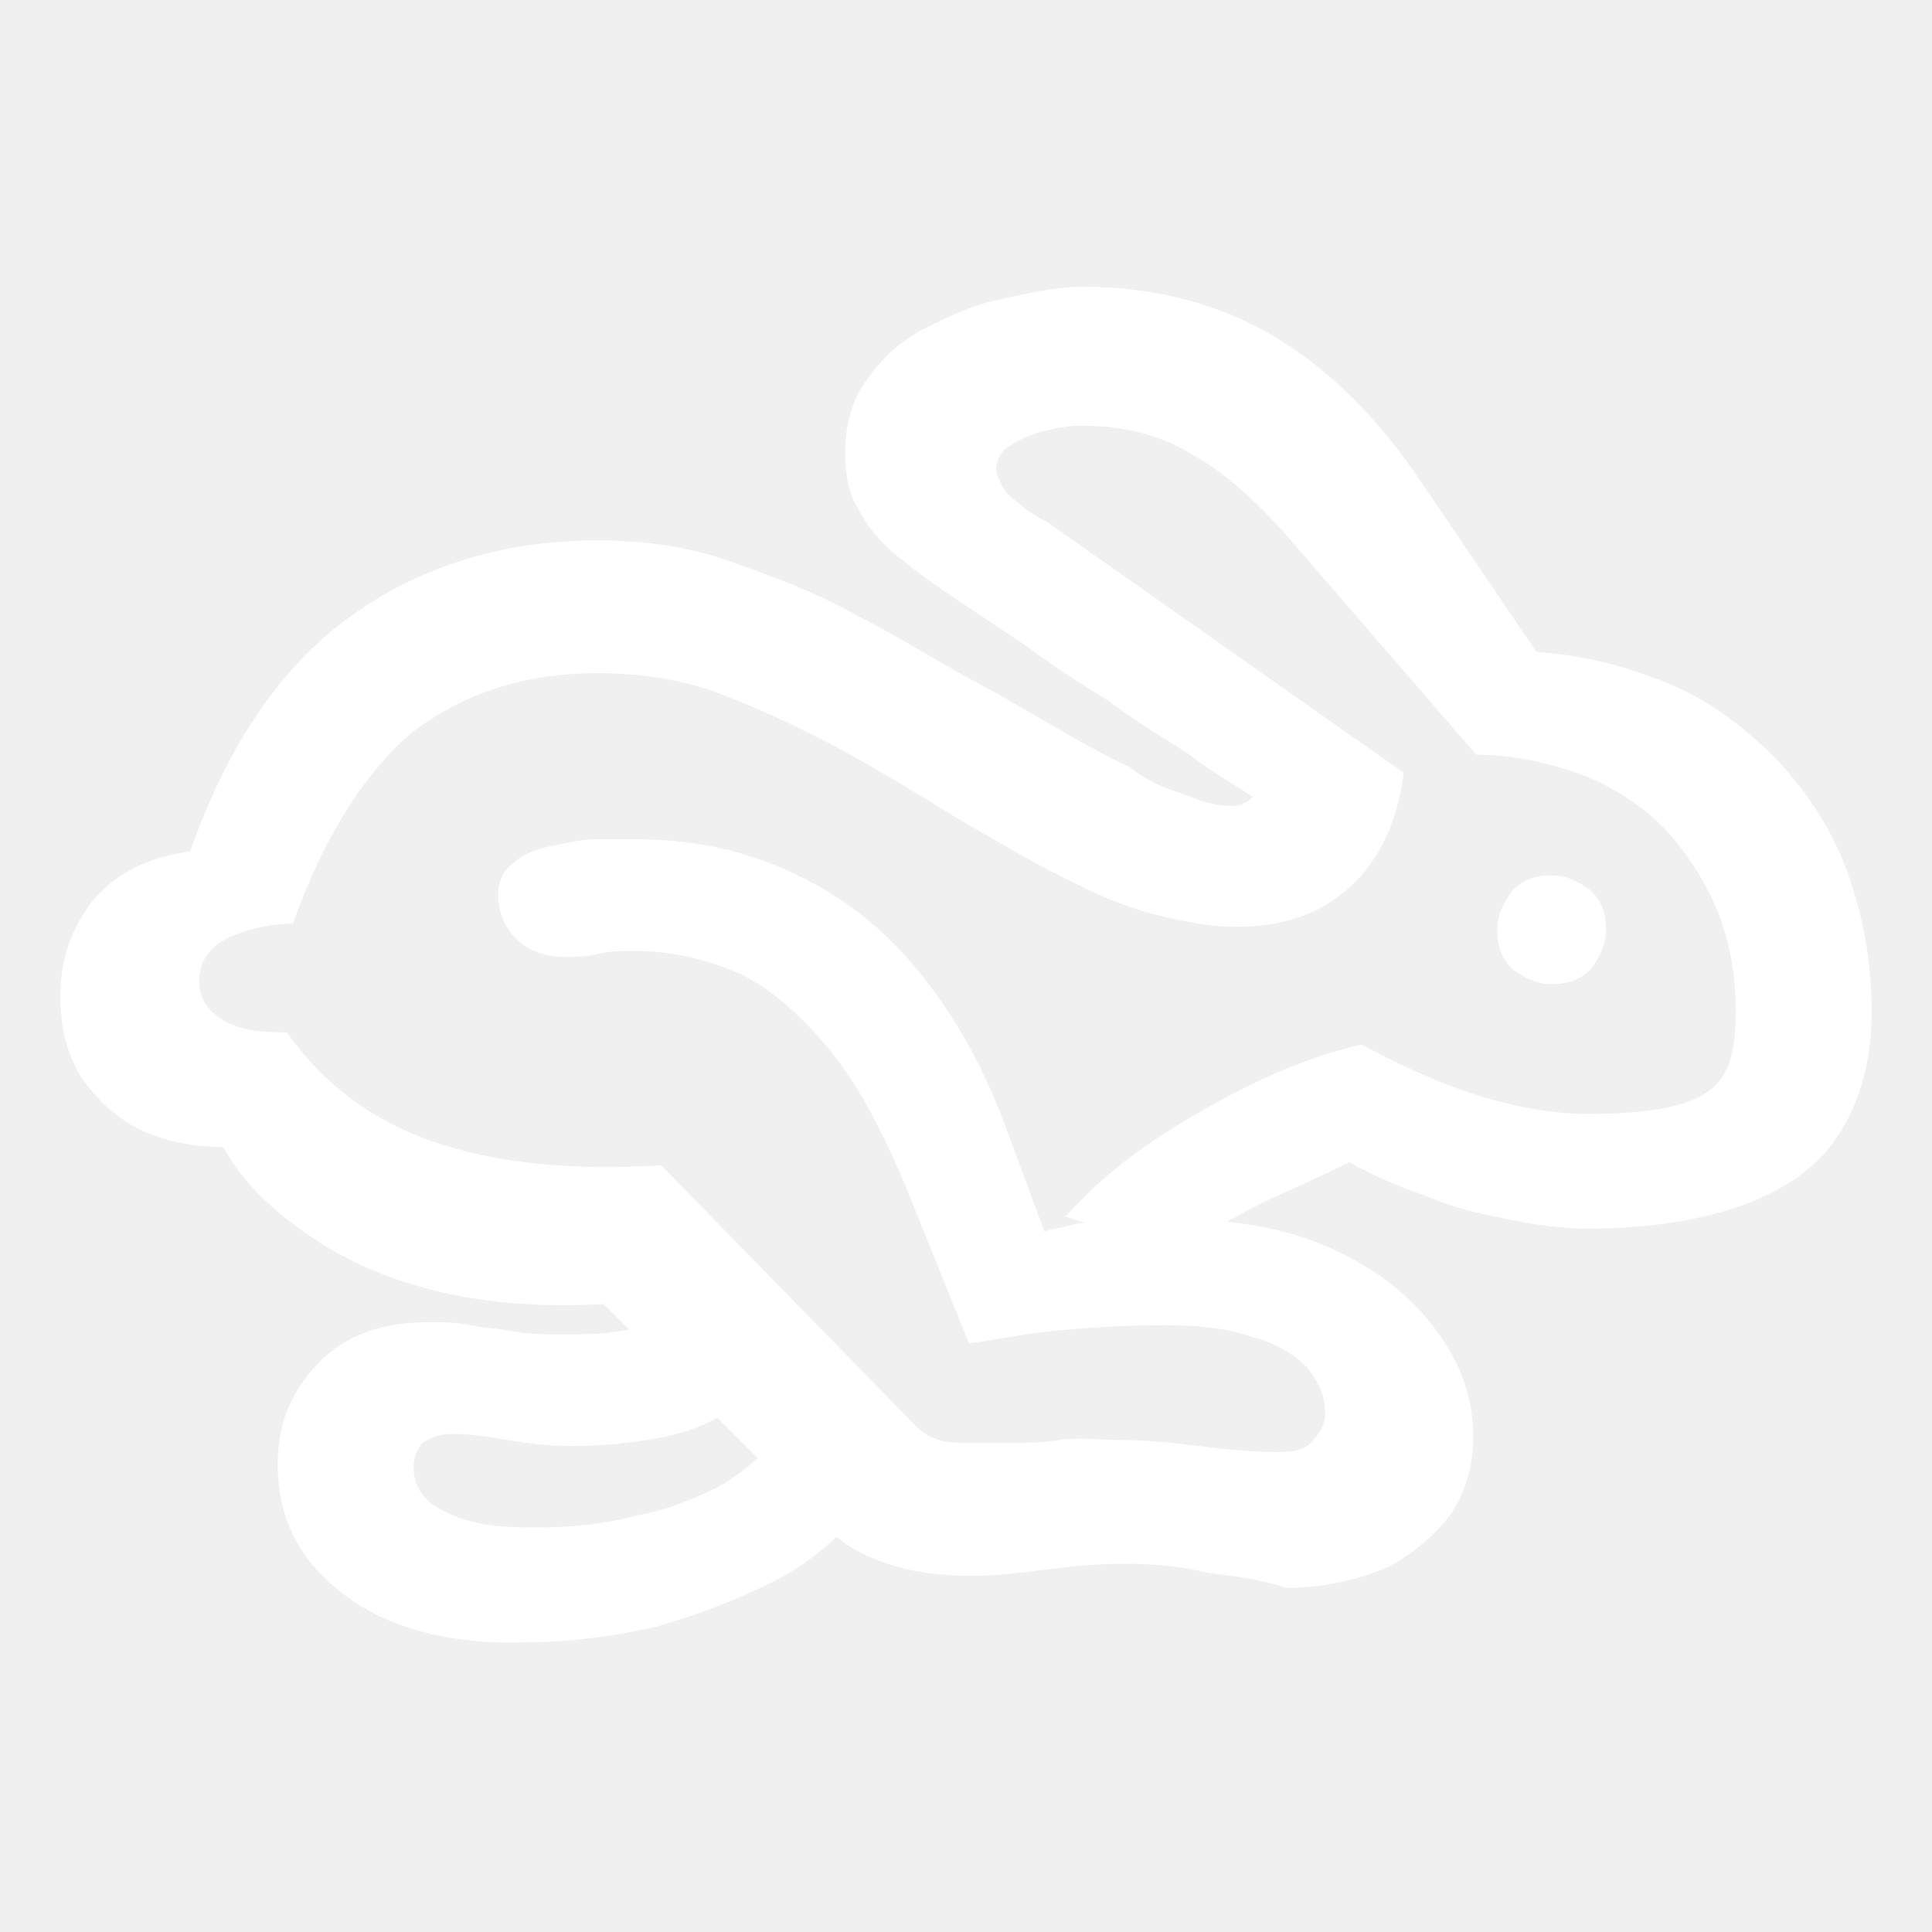
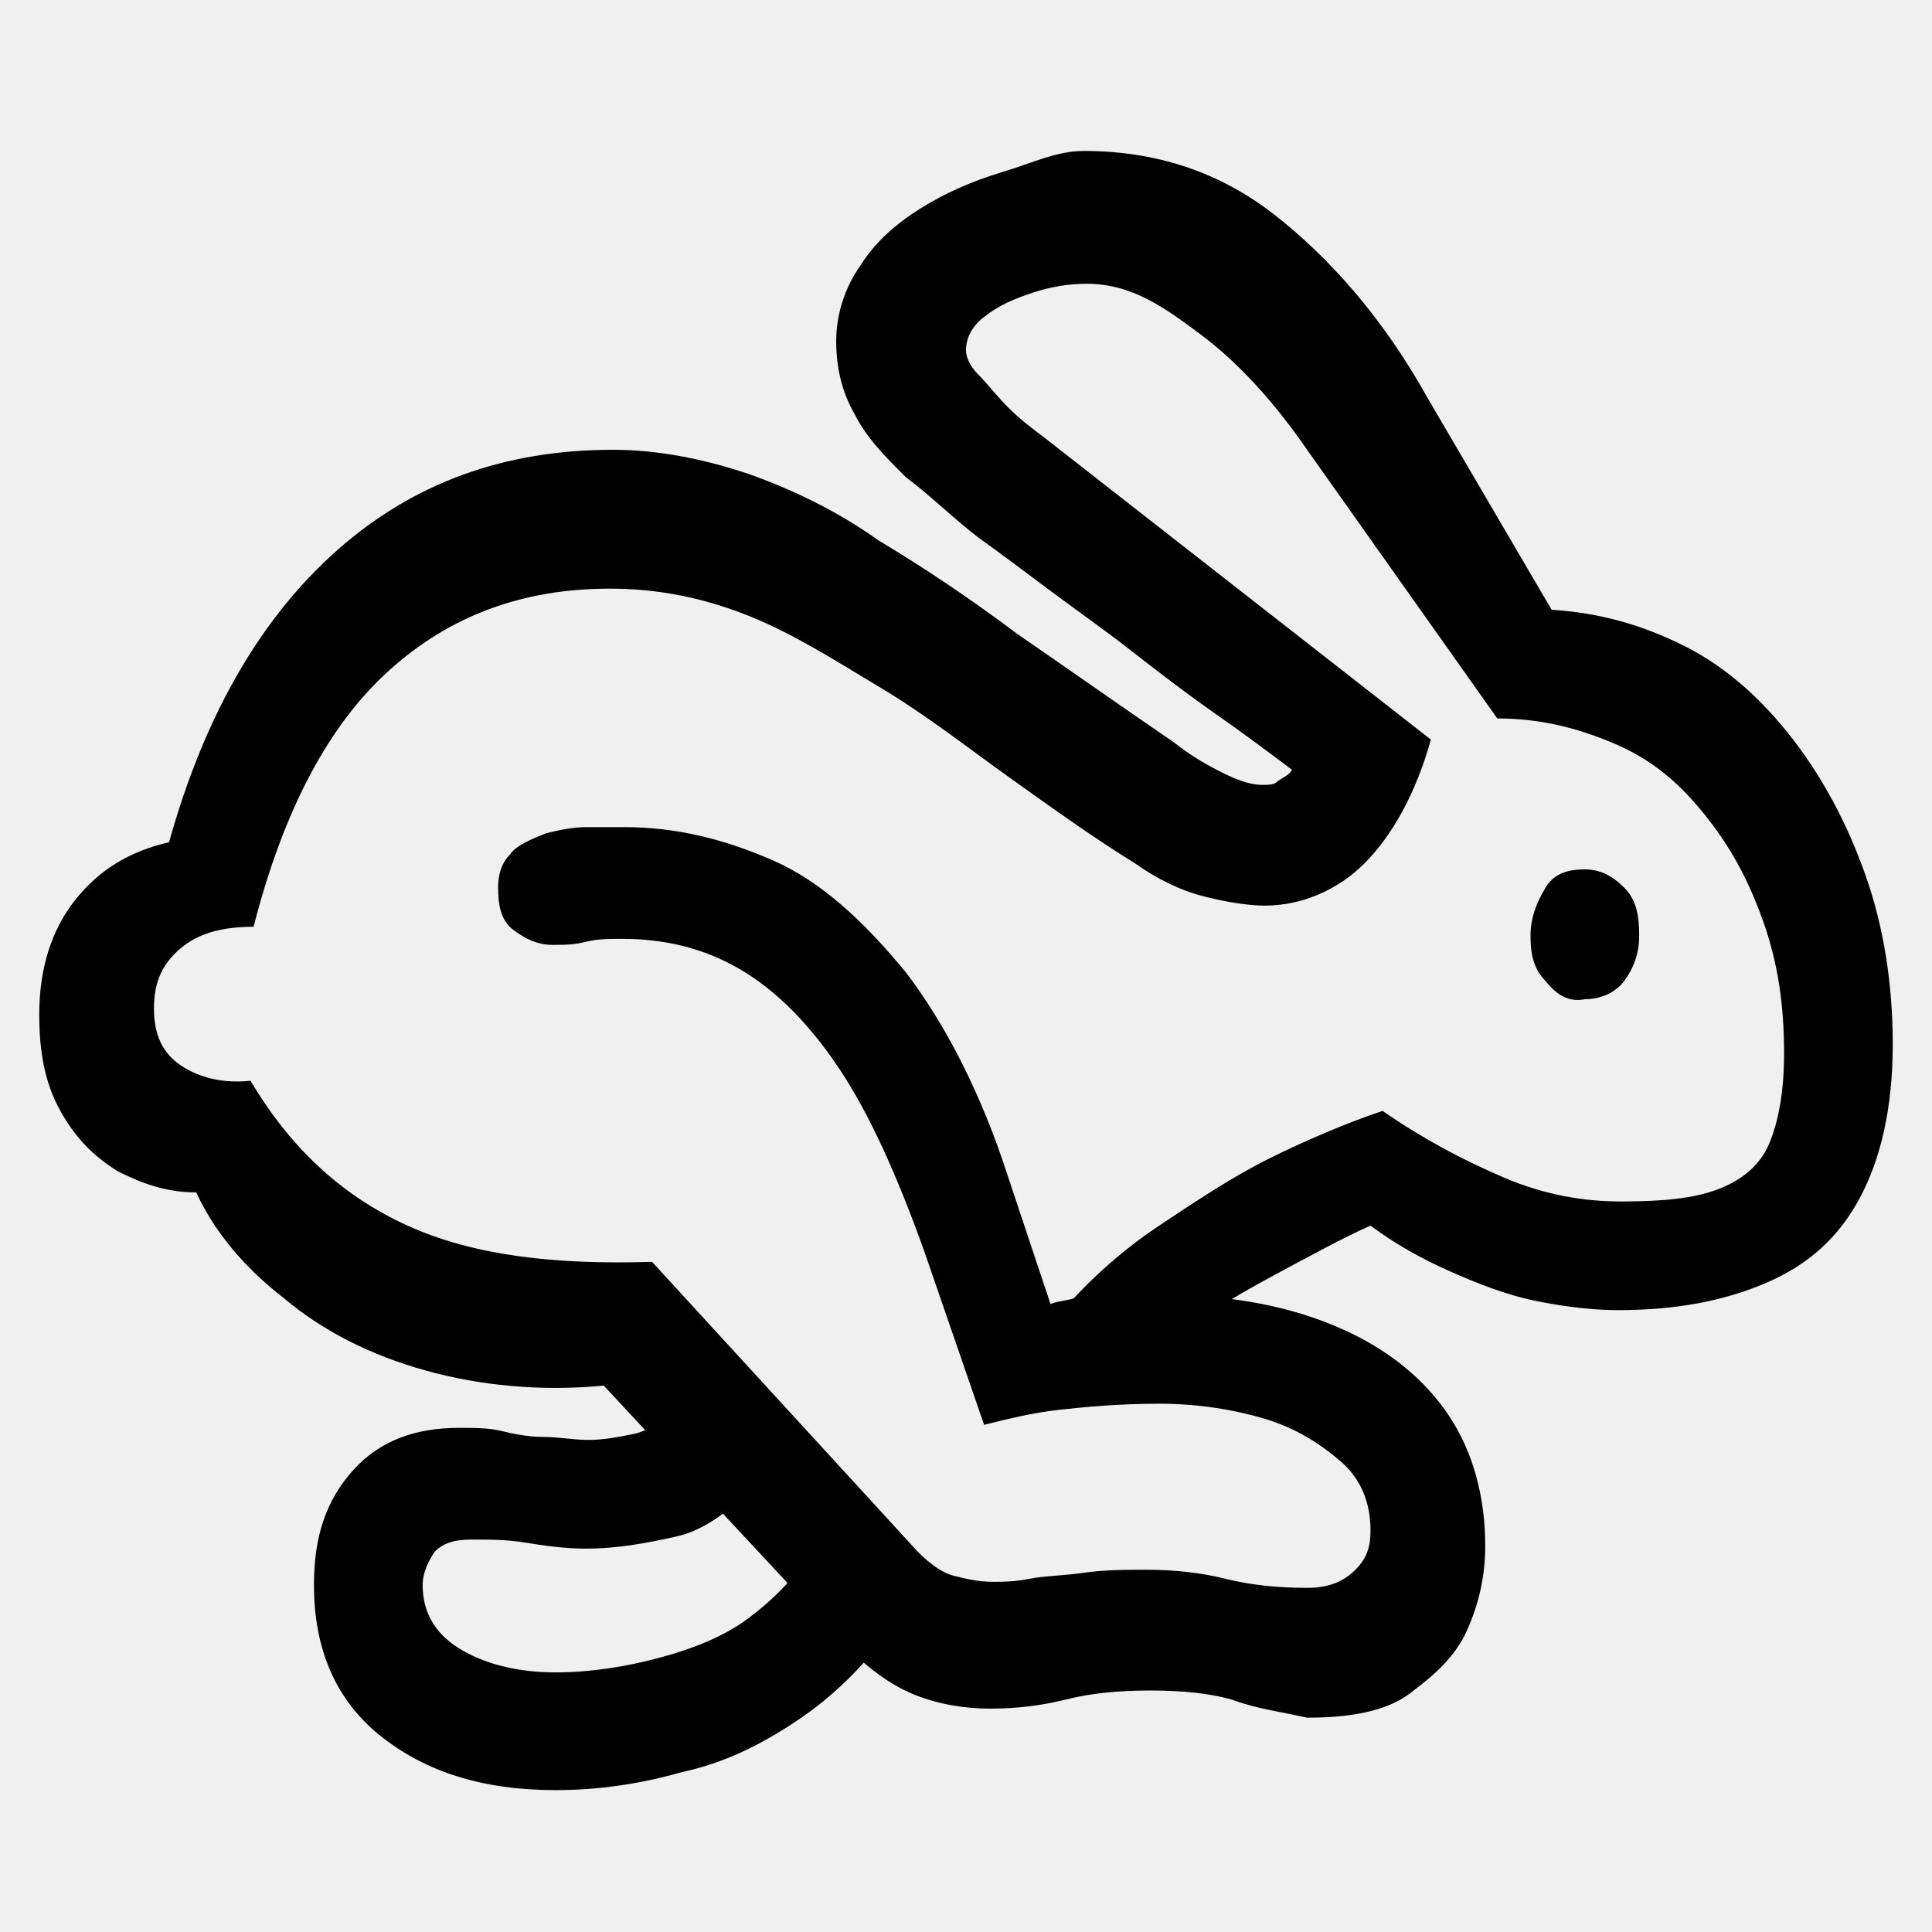
<svg xmlns="http://www.w3.org/2000/svg" version="1.1" id="svg10" x="0px" y="0px" width="64px" height="64px" viewBox="0 0 64 64" style="enable-background:new 0 0 64 64;" xml:space="preserve">
-   <style type="text/css">
- 	.st0{fill:#FFFFFF;}
- </style>
  <g>
-     <path class="st0" d="M40,52.1c-0.8-0.2-1.7-0.3-2.8-0.3c-0.9,0-1.8,0.1-2.6,0.2s-1.6,0.2-2.4,0.2c-1,0-1.9-0.1-2.8-0.4   c-0.9-0.3-1.6-0.7-2.2-1.4l-7.2-7.2c-1.9,0.1-3.7,0-5.4-0.4c-1.7-0.4-3.1-1-4.4-1.9S8,39.1,7.4,38c-1,0-2-0.2-2.8-0.6   s-1.4-1-1.9-1.7C2.2,34.9,2,34,2,33c0-1.3,0.4-2.3,1.1-3.2c0.8-0.9,1.8-1.4,3.2-1.6c1.2-3.4,2.9-6,5.2-7.7c2.3-1.7,5.1-2.6,8.3-2.6   c1.5,0,3,0.2,4.4,0.7c1.4,0.5,2.8,1,4.2,1.8c1.4,0.7,2.8,1.6,4.3,2.4s3,1.8,4.7,2.6c0.5,0.4,1.1,0.7,1.8,0.9   c0.7,0.3,1.2,0.4,1.6,0.4c0.1,0,0.3,0,0.4-0.1c0.1,0,0.2-0.1,0.3-0.2c-0.6-0.4-1.3-0.8-2.1-1.4c-0.9-0.6-1.8-1.1-2.7-1.8   c-1-0.6-1.9-1.2-2.7-1.8c-0.9-0.6-1.5-1-2.1-1.4c-0.9-0.6-1.6-1.1-2.2-1.6c-0.6-0.5-1-1-1.3-1.6c-0.3-0.5-0.4-1.1-0.4-1.8   c0-0.9,0.2-1.7,0.7-2.4c0.5-0.7,1.1-1.3,1.9-1.7s1.6-0.8,2.6-1c0.9-0.2,1.8-0.4,2.7-0.4c2.4,0,4.6,0.6,6.4,1.7   c1.8,1.1,3.4,2.7,4.8,4.8l3.8,5.6c1.6,0.1,3.1,0.5,4.5,1.1c1.4,0.6,2.5,1.5,3.5,2.5c1,1.1,1.8,2.3,2.3,3.7c0.5,1.4,0.8,2.9,0.8,4.6   c0,1.7-0.4,3-1.1,4.1s-1.8,1.8-3.1,2.3c-1.4,0.5-3.1,0.8-5.2,0.8c-0.8,0-1.6-0.1-2.6-0.3c-1-0.2-1.9-0.4-2.8-0.8   c-0.9-0.3-1.8-0.7-2.5-1.1c-0.8,0.4-1.7,0.8-2.8,1.3c-1,0.5-2,1.1-2.9,1.7l-3.7-1.2c0.7-0.8,1.6-1.6,2.6-2.3s2.2-1.4,3.4-2   c1.2-0.6,2.5-1.1,3.8-1.4c1.3,0.7,2.6,1.3,3.9,1.7c1.3,0.4,2.5,0.6,3.6,0.6c1.3,0,2.3-0.1,3-0.3c0.7-0.2,1.2-0.5,1.5-1   c0.3-0.5,0.4-1.2,0.4-2.1c0-1.2-0.2-2.3-0.6-3.3c-0.4-1-1-1.9-1.7-2.7c-0.8-0.8-1.7-1.4-2.7-1.8c-1.1-0.4-2.3-0.7-3.6-0.7l-6.4-7.4   c-1-1.1-2-2-3.1-2.6c-1-0.6-2.2-0.9-3.6-0.9c-0.4,0-0.9,0.1-1.3,0.2c-0.4,0.1-0.8,0.3-1.1,0.5c-0.3,0.2-0.4,0.5-0.4,0.8   c0,0.1,0.1,0.3,0.2,0.5c0.1,0.2,0.3,0.4,0.6,0.6c0.2,0.2,0.5,0.4,0.9,0.6l11.8,8.3c-0.2,1.6-0.8,2.9-1.8,3.8   c-1,0.9-2.2,1.3-3.8,1.3c-0.6,0-1.3-0.1-2.2-0.3c-0.9-0.2-1.8-0.5-2.8-1c-1.5-0.7-2.8-1.5-4.2-2.3c-1.3-0.8-2.6-1.6-3.9-2.3   c-1.3-0.7-2.6-1.3-3.9-1.8c-1.3-0.5-2.7-0.7-4.1-0.7c-2.5,0-4.5,0.7-6.2,2c-1.6,1.4-2.9,3.5-3.9,6.3c-0.8,0-1.6,0.2-2.2,0.5   c-0.6,0.3-0.9,0.8-0.9,1.4c0,0.6,0.3,1,0.8,1.3s1.2,0.4,2.1,0.4c1.2,1.7,2.8,2.9,4.8,3.6s4.5,1,7.6,0.8l8.4,8.6   c0.3,0.3,0.5,0.4,0.8,0.5s0.7,0.1,1.1,0.1c0.2,0,0.6,0,1.1,0s1.2,0,1.8-0.1s1.3,0,1.9,0c1,0,1.9,0.1,2.7,0.2   c0.8,0.1,1.7,0.2,2.7,0.2c0.5,0,0.9-0.1,1.1-0.4c0.3-0.3,0.4-0.6,0.4-0.9c0-0.5-0.2-1-0.6-1.5c-0.4-0.4-1-0.8-1.8-1   c-0.8-0.3-1.8-0.4-2.9-0.4c-1.6,0-2.8,0.1-3.8,0.2c-1,0.1-1.9,0.3-2.7,0.4L30,39.3c-0.8-1.9-1.6-3.4-2.5-4.5   c-0.9-1.1-1.9-2-2.9-2.5c-1.1-0.5-2.3-0.8-3.6-0.8c-0.4,0-0.8,0-1.2,0.1s-0.8,0.1-1.1,0.1c-0.6,0-1.2-0.2-1.6-0.6   c-0.4-0.4-0.6-0.9-0.6-1.5c0-0.4,0.2-0.8,0.5-1c0.3-0.3,0.8-0.5,1.4-0.6c0.5-0.1,0.9-0.2,1.4-0.2c0.4,0,0.9,0,1.2,0   c1.8,0,3.4,0.3,5,1c1.6,0.7,3,1.7,4.2,3.1c1.2,1.4,2.3,3.2,3.1,5.4l1.3,3.5c0.2-0.1,0.5-0.1,0.8-0.2s0.7-0.1,1.3-0.1   c0.5,0,1.3-0.1,2.3-0.1c2,0,3.7,0.3,5.2,1c1.5,0.7,2.6,1.6,3.4,2.7c0.8,1.1,1.2,2.2,1.2,3.5c0,0.9-0.2,1.7-0.7,2.5   c-0.5,0.7-1.2,1.3-2.1,1.8c-0.9,0.4-2.1,0.7-3.4,0.7C41.7,52.3,40.8,52.2,40,52.1z M11.5,52.9c-1.5-1.1-2.3-2.5-2.3-4.4   c0-1.4,0.5-2.5,1.4-3.4c0.9-0.9,2.1-1.3,3.6-1.3c0.5,0,0.9,0,1.4,0.1c0.4,0.1,0.9,0.1,1.4,0.2s1.1,0.1,1.8,0.1c0.5,0,1.1,0,1.7-0.1   s1.1-0.2,1.5-0.5l2.7,2.7C23.9,47,23,47.4,22,47.6c-1,0.2-2,0.3-3.1,0.3c-0.8,0-1.5-0.1-2.1-0.2c-0.6-0.1-1.2-0.2-1.8-0.2   c-0.4,0-0.7,0.1-1,0.3c-0.2,0.2-0.3,0.5-0.3,0.8c0,0.7,0.4,1.2,1.1,1.5c0.8,0.4,1.7,0.5,2.9,0.5c1.2,0,2.3-0.1,3.4-0.4   c1.1-0.2,2-0.6,2.8-1c0.8-0.5,1.4-1,1.8-1.6l2.8,2.5c-0.8,0.9-1.7,1.7-2.9,2.3c-1.2,0.6-2.5,1.1-3.9,1.5c-1.4,0.3-2.8,0.5-4.2,0.5   C15.1,54.5,13,54,11.5,52.9z M50.1,32.1c-0.4-0.4-0.5-0.8-0.5-1.3c0-0.5,0.2-0.9,0.5-1.3c0.4-0.4,0.8-0.5,1.3-0.5   c0.5,0,0.9,0.2,1.3,0.5c0.4,0.4,0.5,0.8,0.5,1.3c0,0.5-0.2,0.9-0.5,1.3c-0.4,0.4-0.8,0.5-1.3,0.5C50.9,32.6,50.5,32.4,50.1,32.1z" />
+     <g>
+       <path d="M40.8,56.3c-0.7-0.2-1.6-0.3-2.7-0.3c-1.1,0-2,0.1-2.8,0.3s-1.6,0.3-2.5,0.3c-1,0-1.9-0.2-2.6-0.5s-1.4-0.8-2.1-1.5    L20,45.9c-2.1,0.2-4.1,0-5.9-0.5c-1.8-0.5-3.4-1.3-4.7-2.4c-1.3-1-2.3-2.2-2.9-3.5c-1,0-1.8-0.3-2.6-0.7c-0.8-0.5-1.4-1.1-1.9-2    s-0.7-1.9-0.7-3.2c0-1.5,0.4-2.8,1.2-3.8c0.8-1,1.8-1.6,3.1-1.9c1.2-4.3,3.1-7.5,5.6-9.7c2.5-2.2,5.5-3.3,9.1-3.3    c1.5,0,3,0.3,4.5,0.8c1.4,0.5,2.9,1.2,4.3,2.2c1.5,0.9,3,1.9,4.6,3.1c1.6,1.1,3.3,2.3,5.2,3.6c0.5,0.4,1,0.7,1.6,1s1,0.4,1.3,0.4    c0.2,0,0.4,0,0.5-0.1s0.4-0.2,0.5-0.4c-0.8-0.6-1.6-1.2-2.6-1.9s-1.9-1.4-2.8-2.1s-1.9-1.4-2.7-2s-1.6-1.2-2.3-1.7    c-0.9-0.7-1.6-1.4-2.4-2c-0.7-0.7-1.3-1.3-1.7-2.1c-0.4-0.7-0.6-1.5-0.6-2.4c0-0.9,0.3-1.8,0.8-2.5c0.5-0.8,1.2-1.4,2-1.9    s1.7-0.9,2.7-1.2S35,5,35.9,5c2.4,0,4.5,0.7,6.3,2.1s3.6,3.4,5.1,6.1l4.1,7c1.6,0.1,3,0.5,4.4,1.2s2.6,1.8,3.6,3.1    s1.8,2.8,2.4,4.5s0.9,3.6,0.9,5.6c0,2.1-0.4,3.8-1.1,5.1s-1.7,2.2-3.1,2.8s-3,0.9-4.9,0.9c-0.8,0-1.7-0.1-2.7-0.3s-2-0.6-2.9-1    s-1.8-0.9-2.6-1.5c-0.9,0.4-2,1-3.3,1.7s-2.6,1.5-3.9,2.5l-2.9-1.5c0.9-1,1.9-1.9,3.1-2.7s2.4-1.6,3.6-2.2s2.6-1.2,3.8-1.6    c1.3,0.9,2.6,1.6,4,2.2s2.7,0.8,3.9,0.8c1.4,0,2.4-0.1,3.2-0.4s1.4-0.8,1.7-1.5s0.5-1.7,0.5-3c0-1.6-0.2-3-0.7-4.4s-1.1-2.5-2-3.6    s-1.8-1.8-3-2.3s-2.4-0.8-3.8-0.8l-6.3-8.9c-1.1-1.6-2.3-2.9-3.5-3.8S37.5,9.4,36,9.4c-0.6,0-1.2,0.1-1.8,0.3s-1.1,0.4-1.6,0.8    c-0.4,0.3-0.6,0.7-0.6,1.1c0,0.2,0.1,0.5,0.4,0.8s0.6,0.7,1,1.1c0.4,0.4,0.8,0.7,1.2,1l12.8,10c-0.5,1.8-1.3,3.2-2.2,4.1    s-2.1,1.4-3.3,1.4c-0.5,0-1.2-0.1-2-0.3s-1.6-0.6-2.3-1.1c-1.3-0.8-2.7-1.8-4.1-2.8s-2.8-2.1-4.3-3s-2.9-1.8-4.4-2.4    s-3-0.9-4.6-0.9c-2.9,0-5.3,0.9-7.3,2.7s-3.5,4.6-4.5,8.5c-1,0-1.8,0.2-2.4,0.7s-0.9,1.1-0.9,2c0,0.9,0.3,1.5,0.9,1.9    c0.6,0.4,1.4,0.6,2.3,0.5c1.3,2.2,3,3.8,5.2,4.8c2.2,1,4.9,1.3,8.1,1.2l8.8,9.6c0.4,0.4,0.8,0.7,1.2,0.8s0.8,0.2,1.3,0.2    c0.3,0,0.7,0,1.2-0.1s1.1-0.1,1.8-0.2s1.4-0.1,2.1-0.1c0.9,0,1.8,0.1,2.6,0.3s1.7,0.3,2.7,0.3c0.7,0,1.2-0.2,1.6-0.6    s0.5-0.8,0.5-1.3c0-0.9-0.3-1.7-1-2.3s-1.5-1.1-2.5-1.4s-2.2-0.5-3.5-0.5c-1.3,0-2.4,0.1-3.3,0.2s-1.7,0.3-2.5,0.5l-2-5.8    c-0.9-2.5-1.8-4.5-2.8-6c-1-1.5-2.1-2.6-3.3-3.3c-1.2-0.7-2.5-1-3.9-1c-0.4,0-0.8,0-1.2,0.1s-0.7,0.1-1.1,0.1    c-0.5,0-0.9-0.2-1.3-0.5s-0.5-0.8-0.5-1.4c0-0.4,0.1-0.8,0.4-1.1c0.2-0.3,0.7-0.5,1.2-0.7c0.4-0.1,0.9-0.2,1.3-0.2s0.9,0,1.3,0    c1.7,0,3.3,0.4,4.9,1.1s3,2,4.4,3.7c1.3,1.7,2.5,4,3.4,6.8l1.4,4.2c0.2-0.1,0.5-0.1,0.8-0.2s0.7-0.1,1.2-0.1s1.1,0,1.8,0    c2.3,0,4.2,0.4,5.8,1.1s2.8,1.7,3.6,2.9s1.2,2.7,1.2,4.3c0,1-0.2,1.9-0.6,2.8s-1.1,1.5-1.9,2.1s-2,0.8-3.4,0.8    C42.4,56.7,41.6,56.6,40.8,56.3z M12.6,57.5c-1.5-1.2-2.2-2.9-2.2-5c0-1.6,0.4-2.8,1.3-3.8s2.1-1.4,3.5-1.4c0.5,0,1,0,1.4,0.1    s0.9,0.2,1.4,0.2s1,0.1,1.5,0.1c0.5,0,1-0.1,1.5-0.2s1-0.5,1.5-0.9l2.4,2.7c-0.8,0.8-1.6,1.4-2.5,1.6s-1.9,0.4-3,0.4    c-0.7,0-1.4-0.1-2-0.2S16.2,51,15.6,51c-0.5,0-0.9,0.1-1.2,0.4c-0.2,0.3-0.4,0.7-0.4,1.1c0,0.9,0.4,1.6,1.2,2.1s1.9,0.8,3.2,0.8    c1.2,0,2.4-0.2,3.5-0.5c1.1-0.3,2.1-0.7,2.9-1.3s1.5-1.3,2-2.1l2.7,2.5c-0.9,1.2-1.9,2.2-3.1,3c-1.2,0.8-2.4,1.4-3.8,1.7    c-1.4,0.4-2.8,0.6-4.2,0.6C16,59.3,14.1,58.7,12.6,57.5z M51.2,32.5c-0.4-0.4-0.5-0.9-0.5-1.5c0-0.6,0.2-1.1,0.5-1.6    s0.8-0.6,1.3-0.6c0.5,0,0.9,0.2,1.3,0.6s0.5,0.9,0.5,1.6c0,0.6-0.2,1.1-0.5,1.5s-0.8,0.6-1.3,0.6C52,33.2,51.6,33,51.2,32.5z" />
+     </g>
  </g>
</svg>
